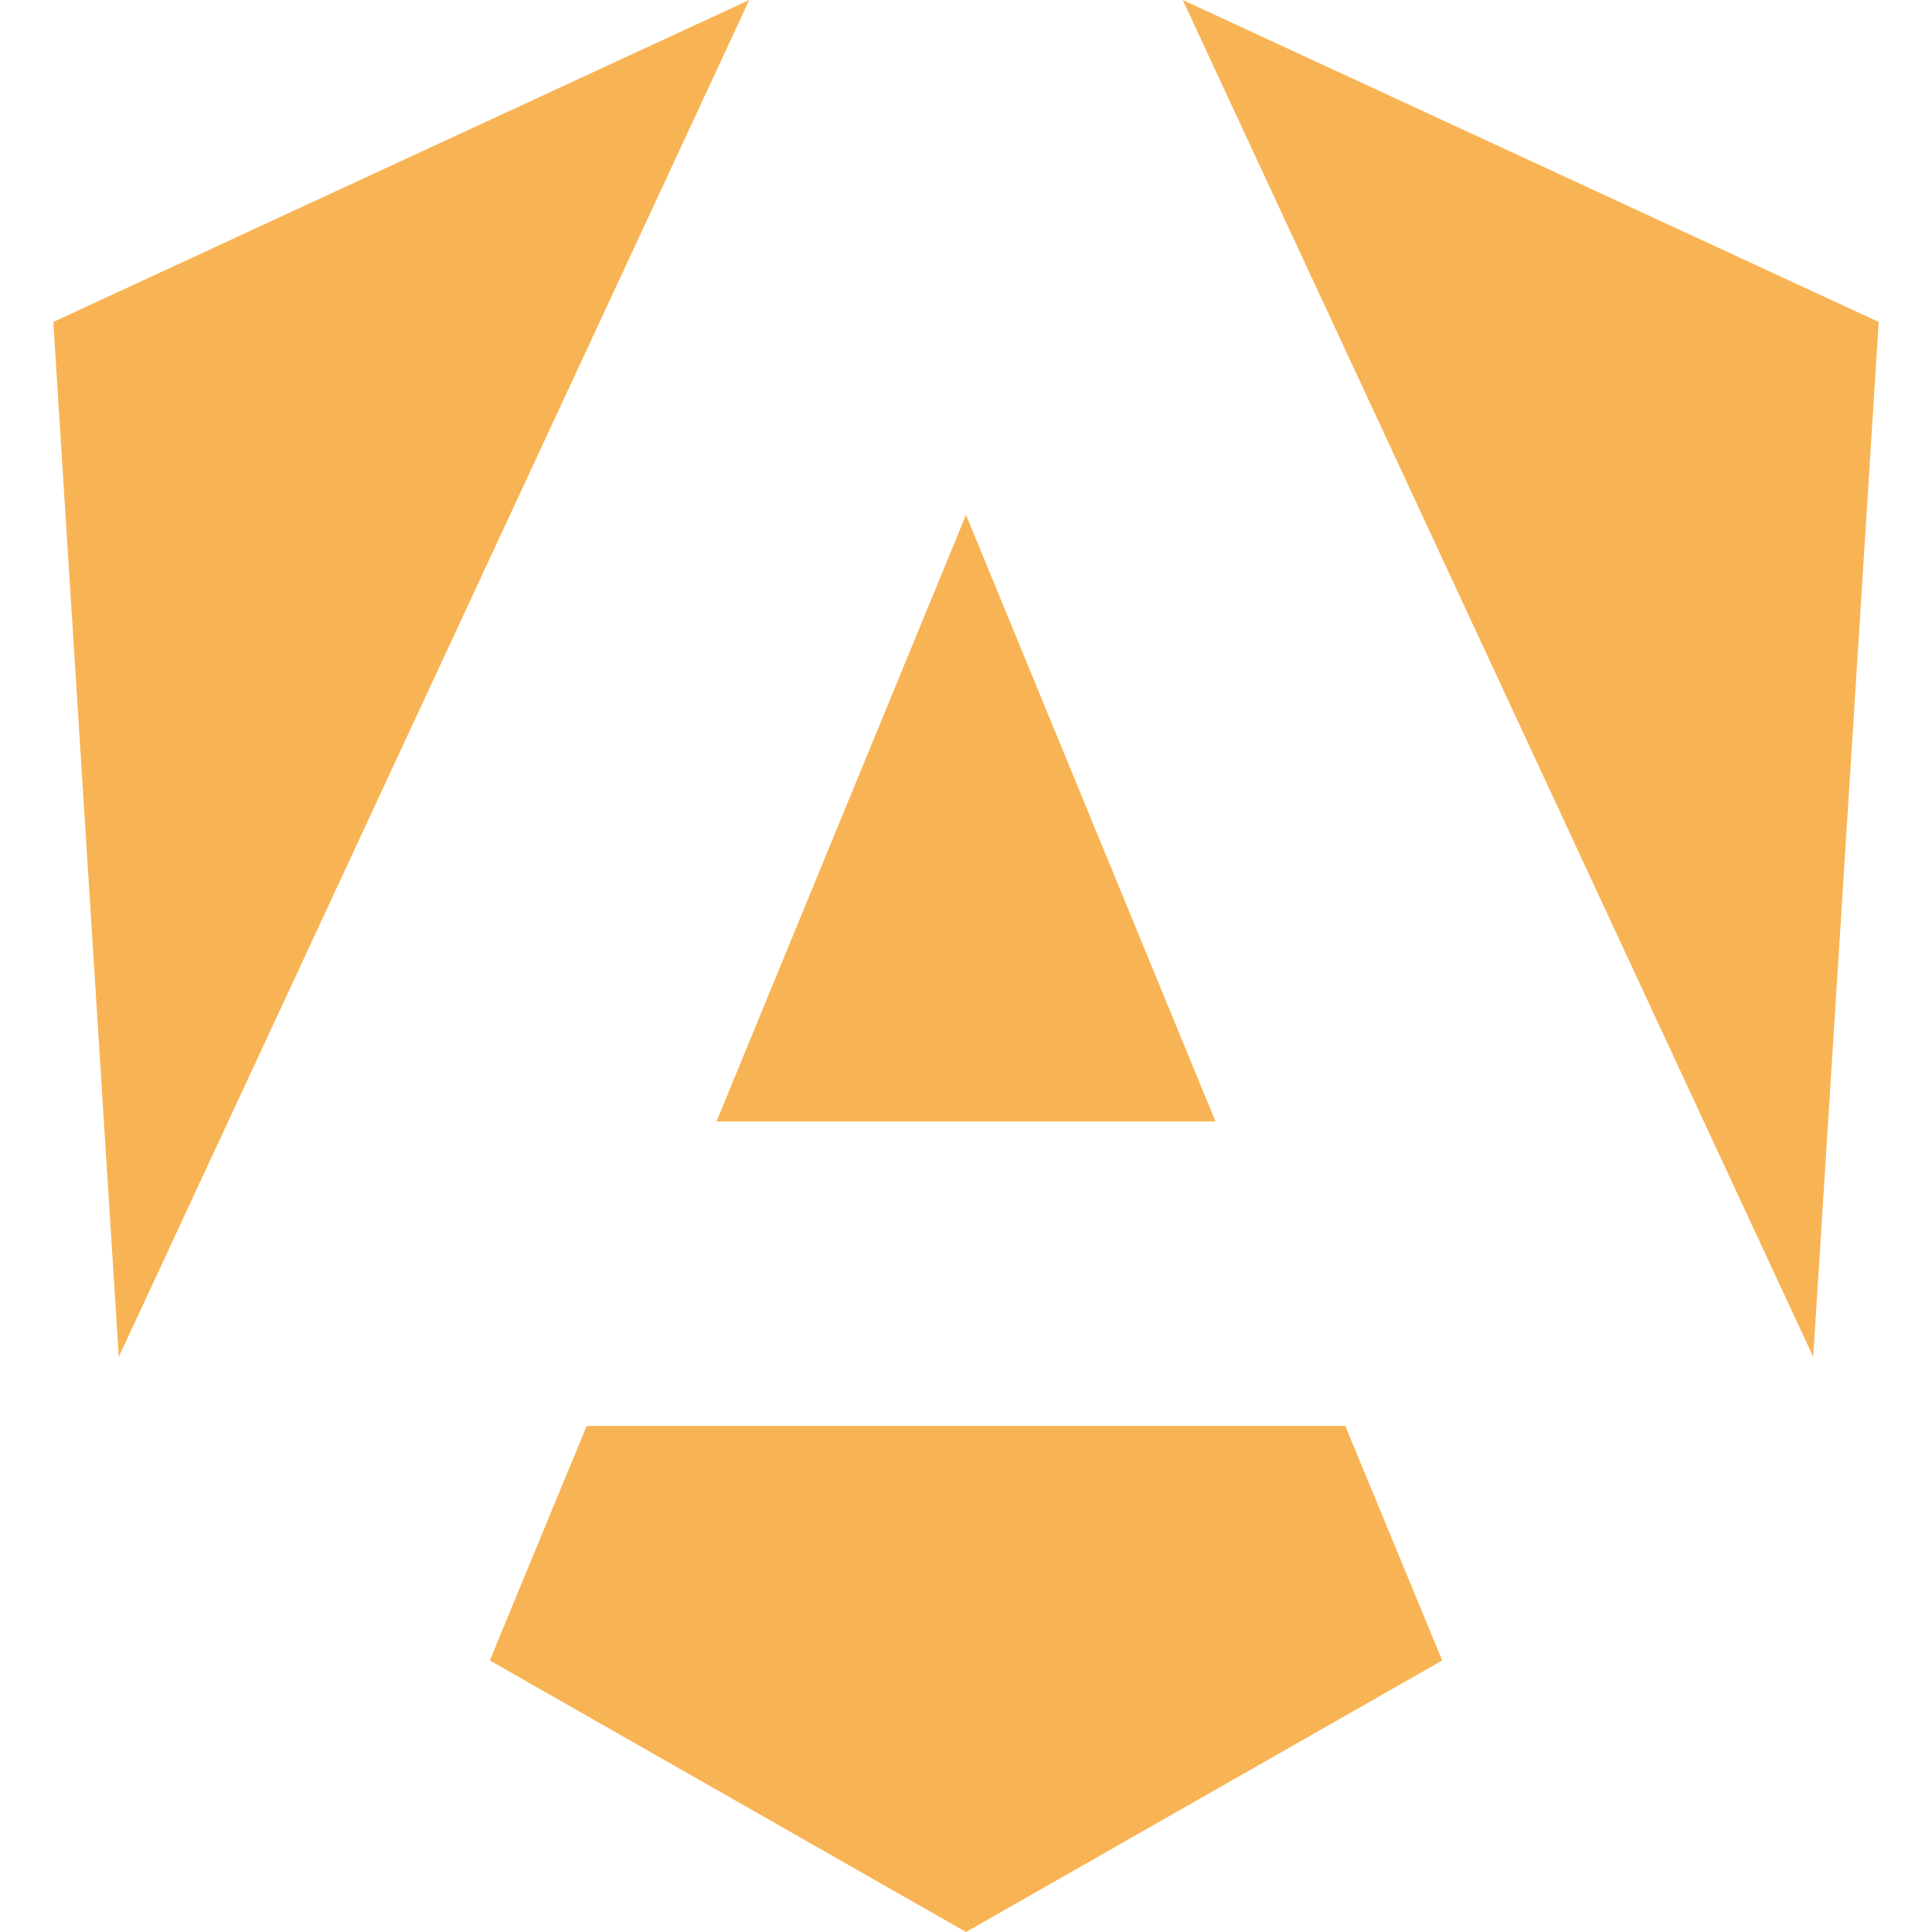
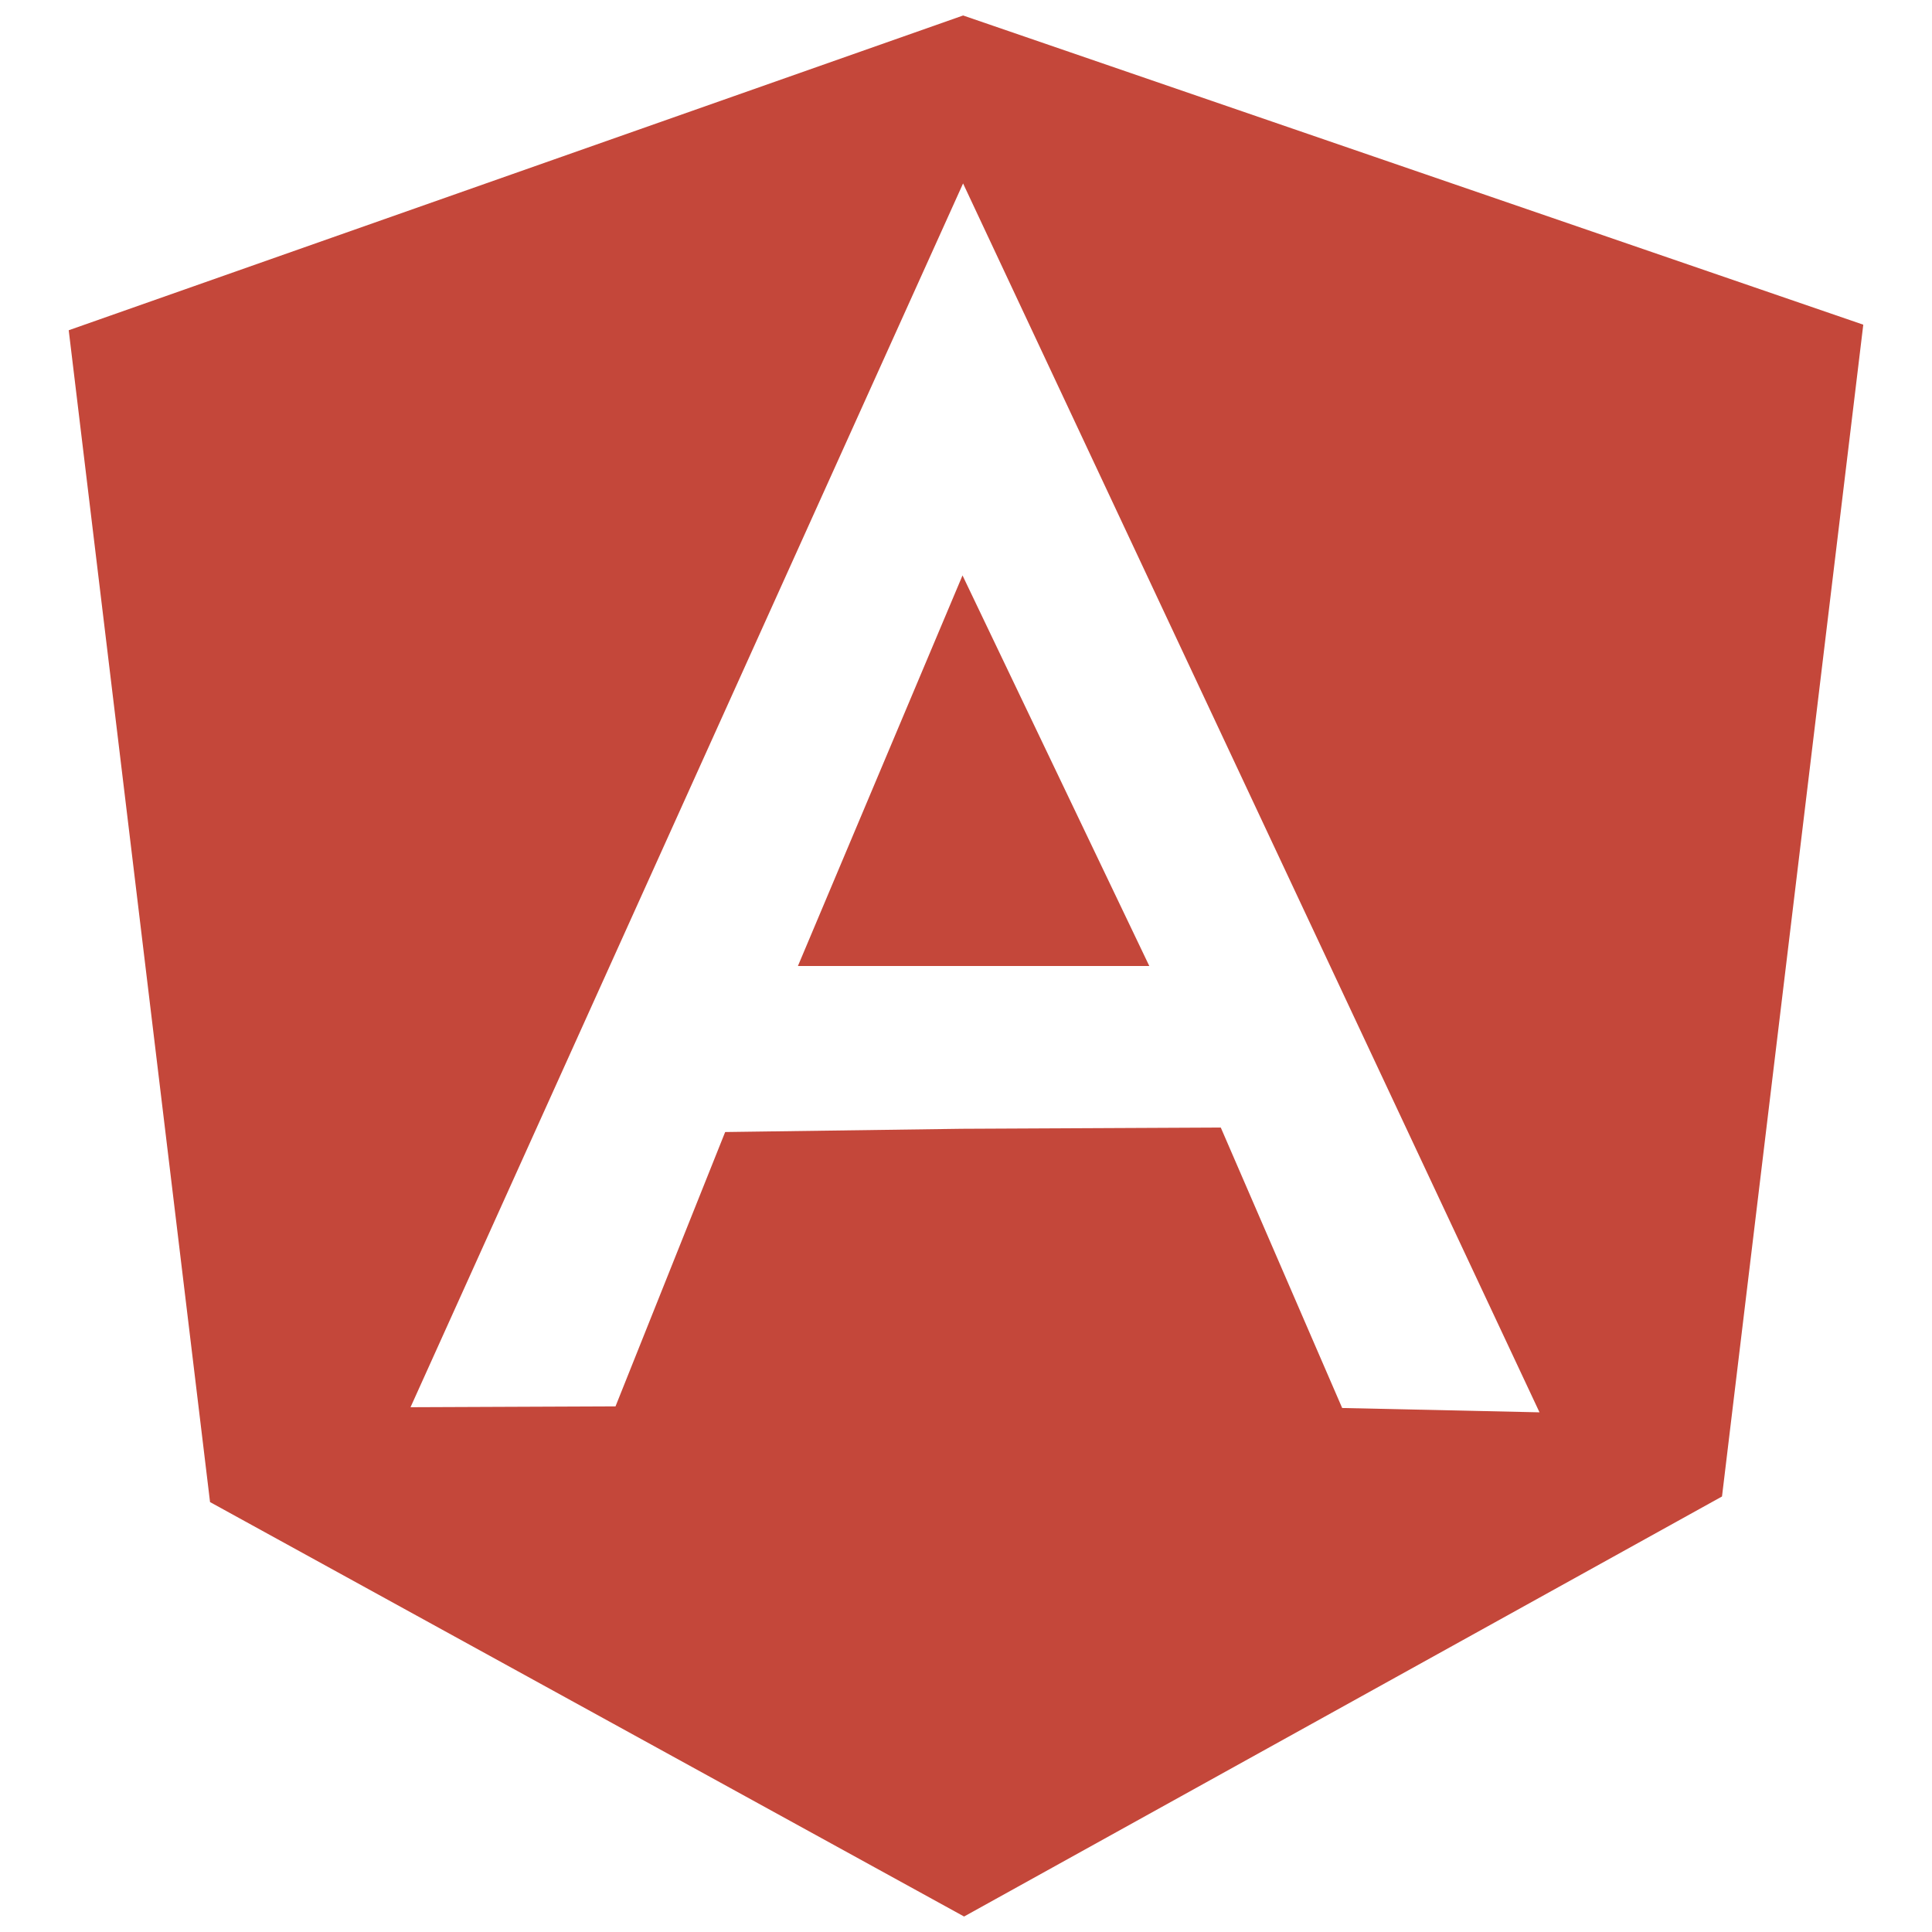
<svg xmlns="http://www.w3.org/2000/svg" viewBox="0 0 128 128">
-   <path fill="#f8b454" d="m78.36 0 41.77 89.9 4.34-68.57L78.36 0M38.87 94.47l-6.42 15.54L64 128l31.55-17.99-6.42-15.54H38.87M80.53 74.3 64 34.11 47.47 74.3h33.06m-77-52.97L7.87 89.9 49.64 0 3.53 21.33" />
+   <path d="m52.864 64h23.28l-12.375-25.877zm10.946-62.974-59.257 20.854 9.363 77.637 49.957 27.457 50.214-27.828 9.36-77.635zm-15.766 73.974-7.265 18.176-13.581 0.056 36.608-81.079s26.531 56.561 38.19 81.417l-13.074-0.287-8.042-18.58-17.173 0.082z" fill="#c4473a" />
</svg>
